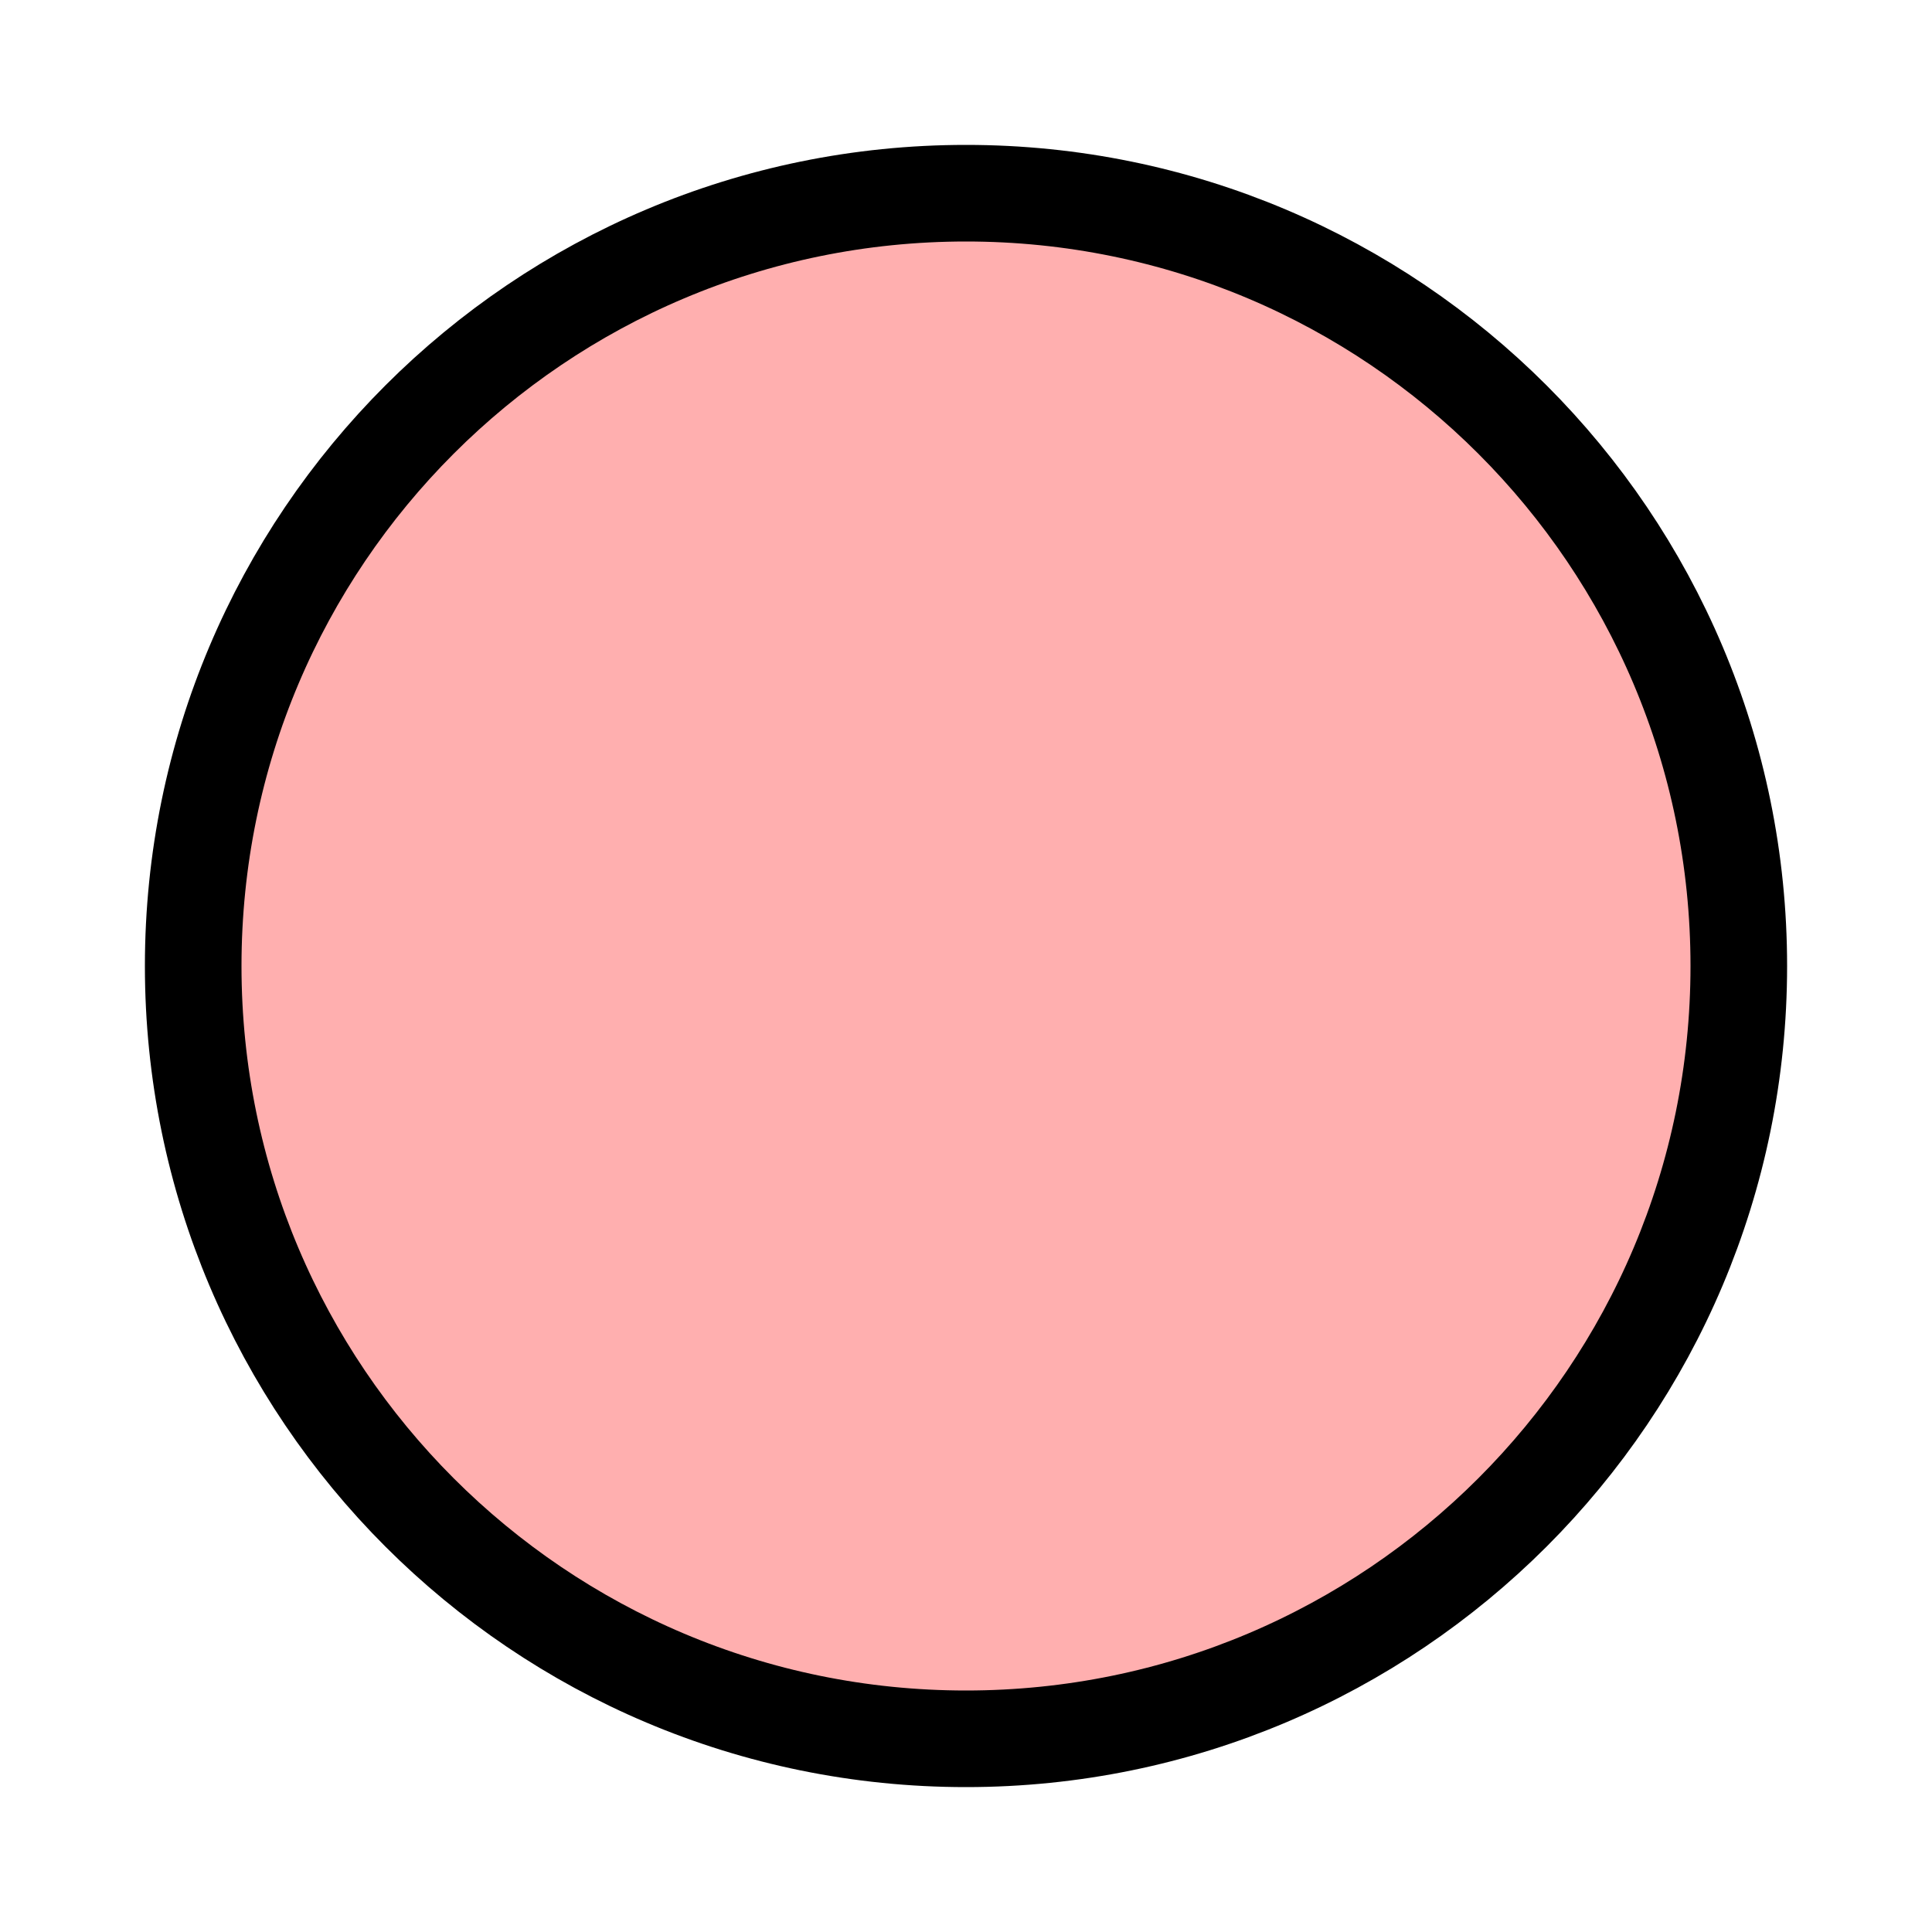
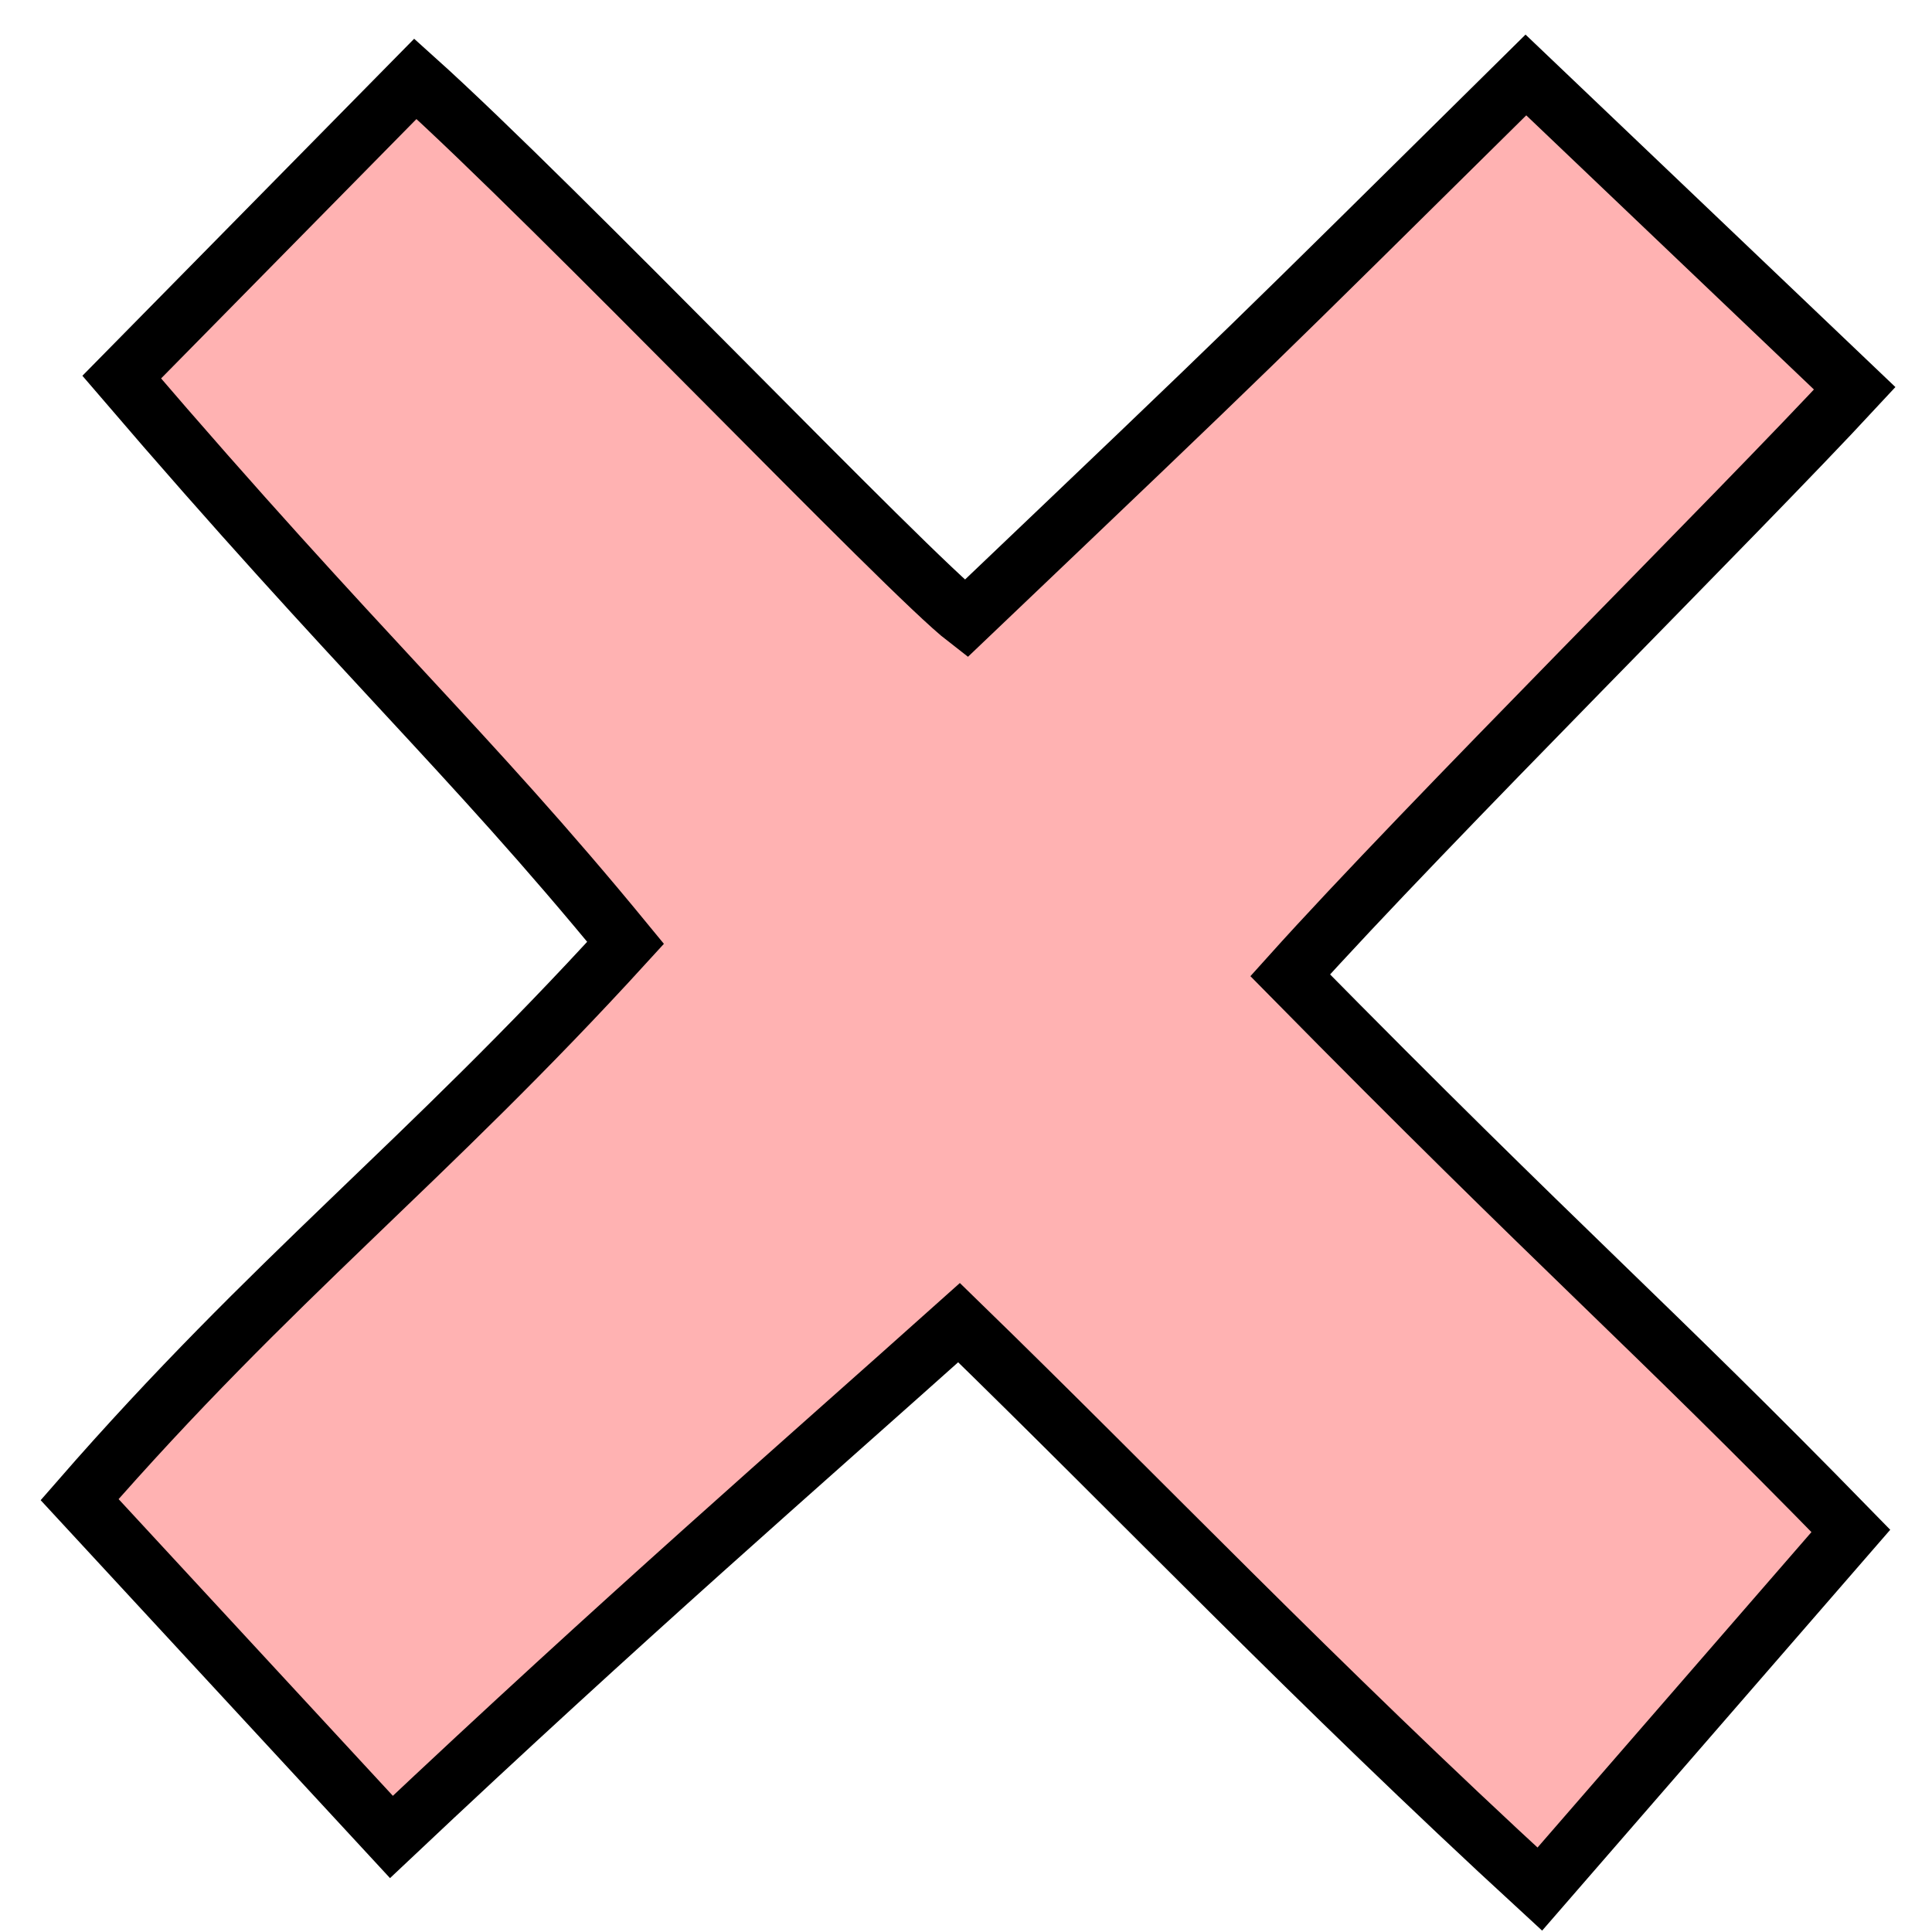
- <svg xmlns="http://www.w3.org/2000/svg" width="5mm" height="5mm" viewBox="0 0 5 5" version="1.1">
-   <ellipse style="fill:#ff000050;stroke:#000000;stroke-width:0.25" cx="2.5" cy="2.5" rx="2" ry="2" />
+ <svg xmlns="http://www.w3.org/2000/svg" width="5mm" height="5mm" viewBox="0 0 5 5" version="1.1" id="svg4">
+   <defs id="defs8" />
+   <path id="ellipse2" style="fill:#ff6666;fill-opacity:0.5;stroke:#000000;stroke-width:0.15;stroke-dasharray:none" d="M 3.339,2.524 C 4.051,3.247 4.263,3.422 4.79,3.962 L 3.985,4.889 C 3.403,4.354 2.952,3.88 2.482,3.423 2.072,3.79 1.613,4.188 1.013,4.754 L 0.206,3.881 C 0.707,3.306 1.098,3.011 1.619,2.44 1.203,1.933 0.937,1.702 0.315,0.976 L 1.075,0.204 C 1.44,0.532 2.351,1.486 2.5,1.601 3.287,0.851 3.201,0.933 3.949,0.194 L 4.8,1.005 C 4.496,1.333 3.695,2.128 3.339,2.524 Z" />
</svg>
